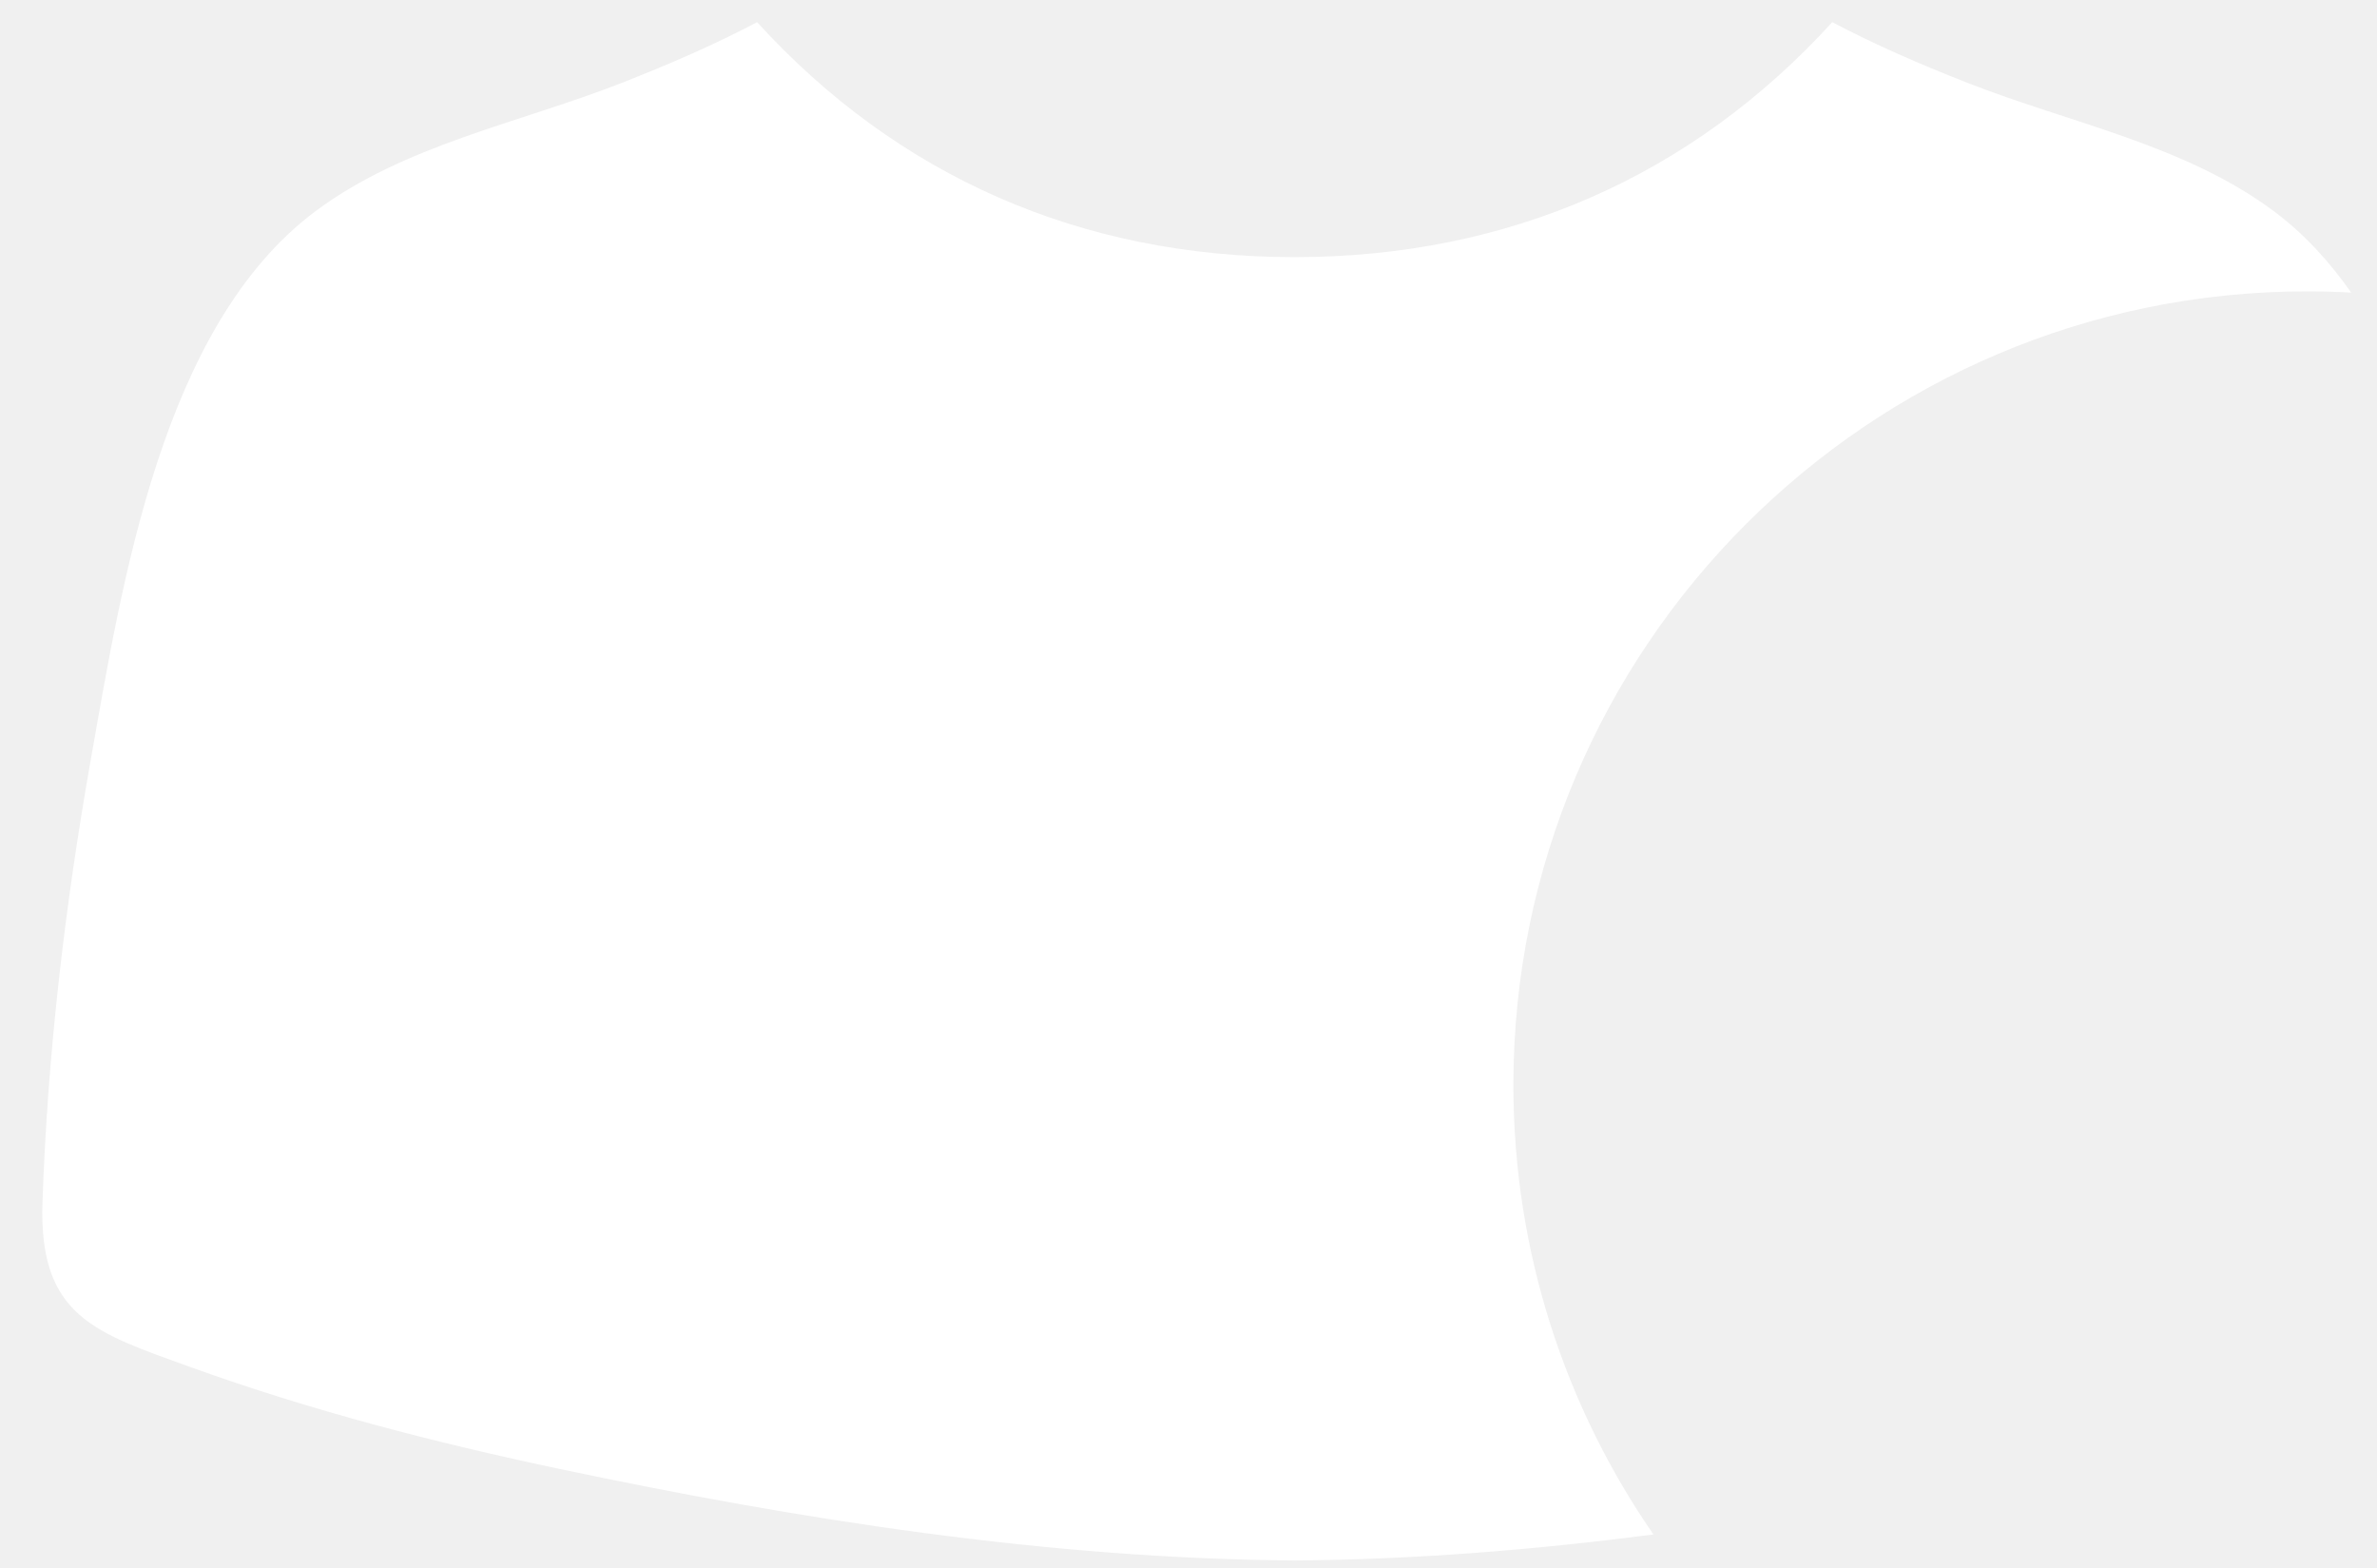
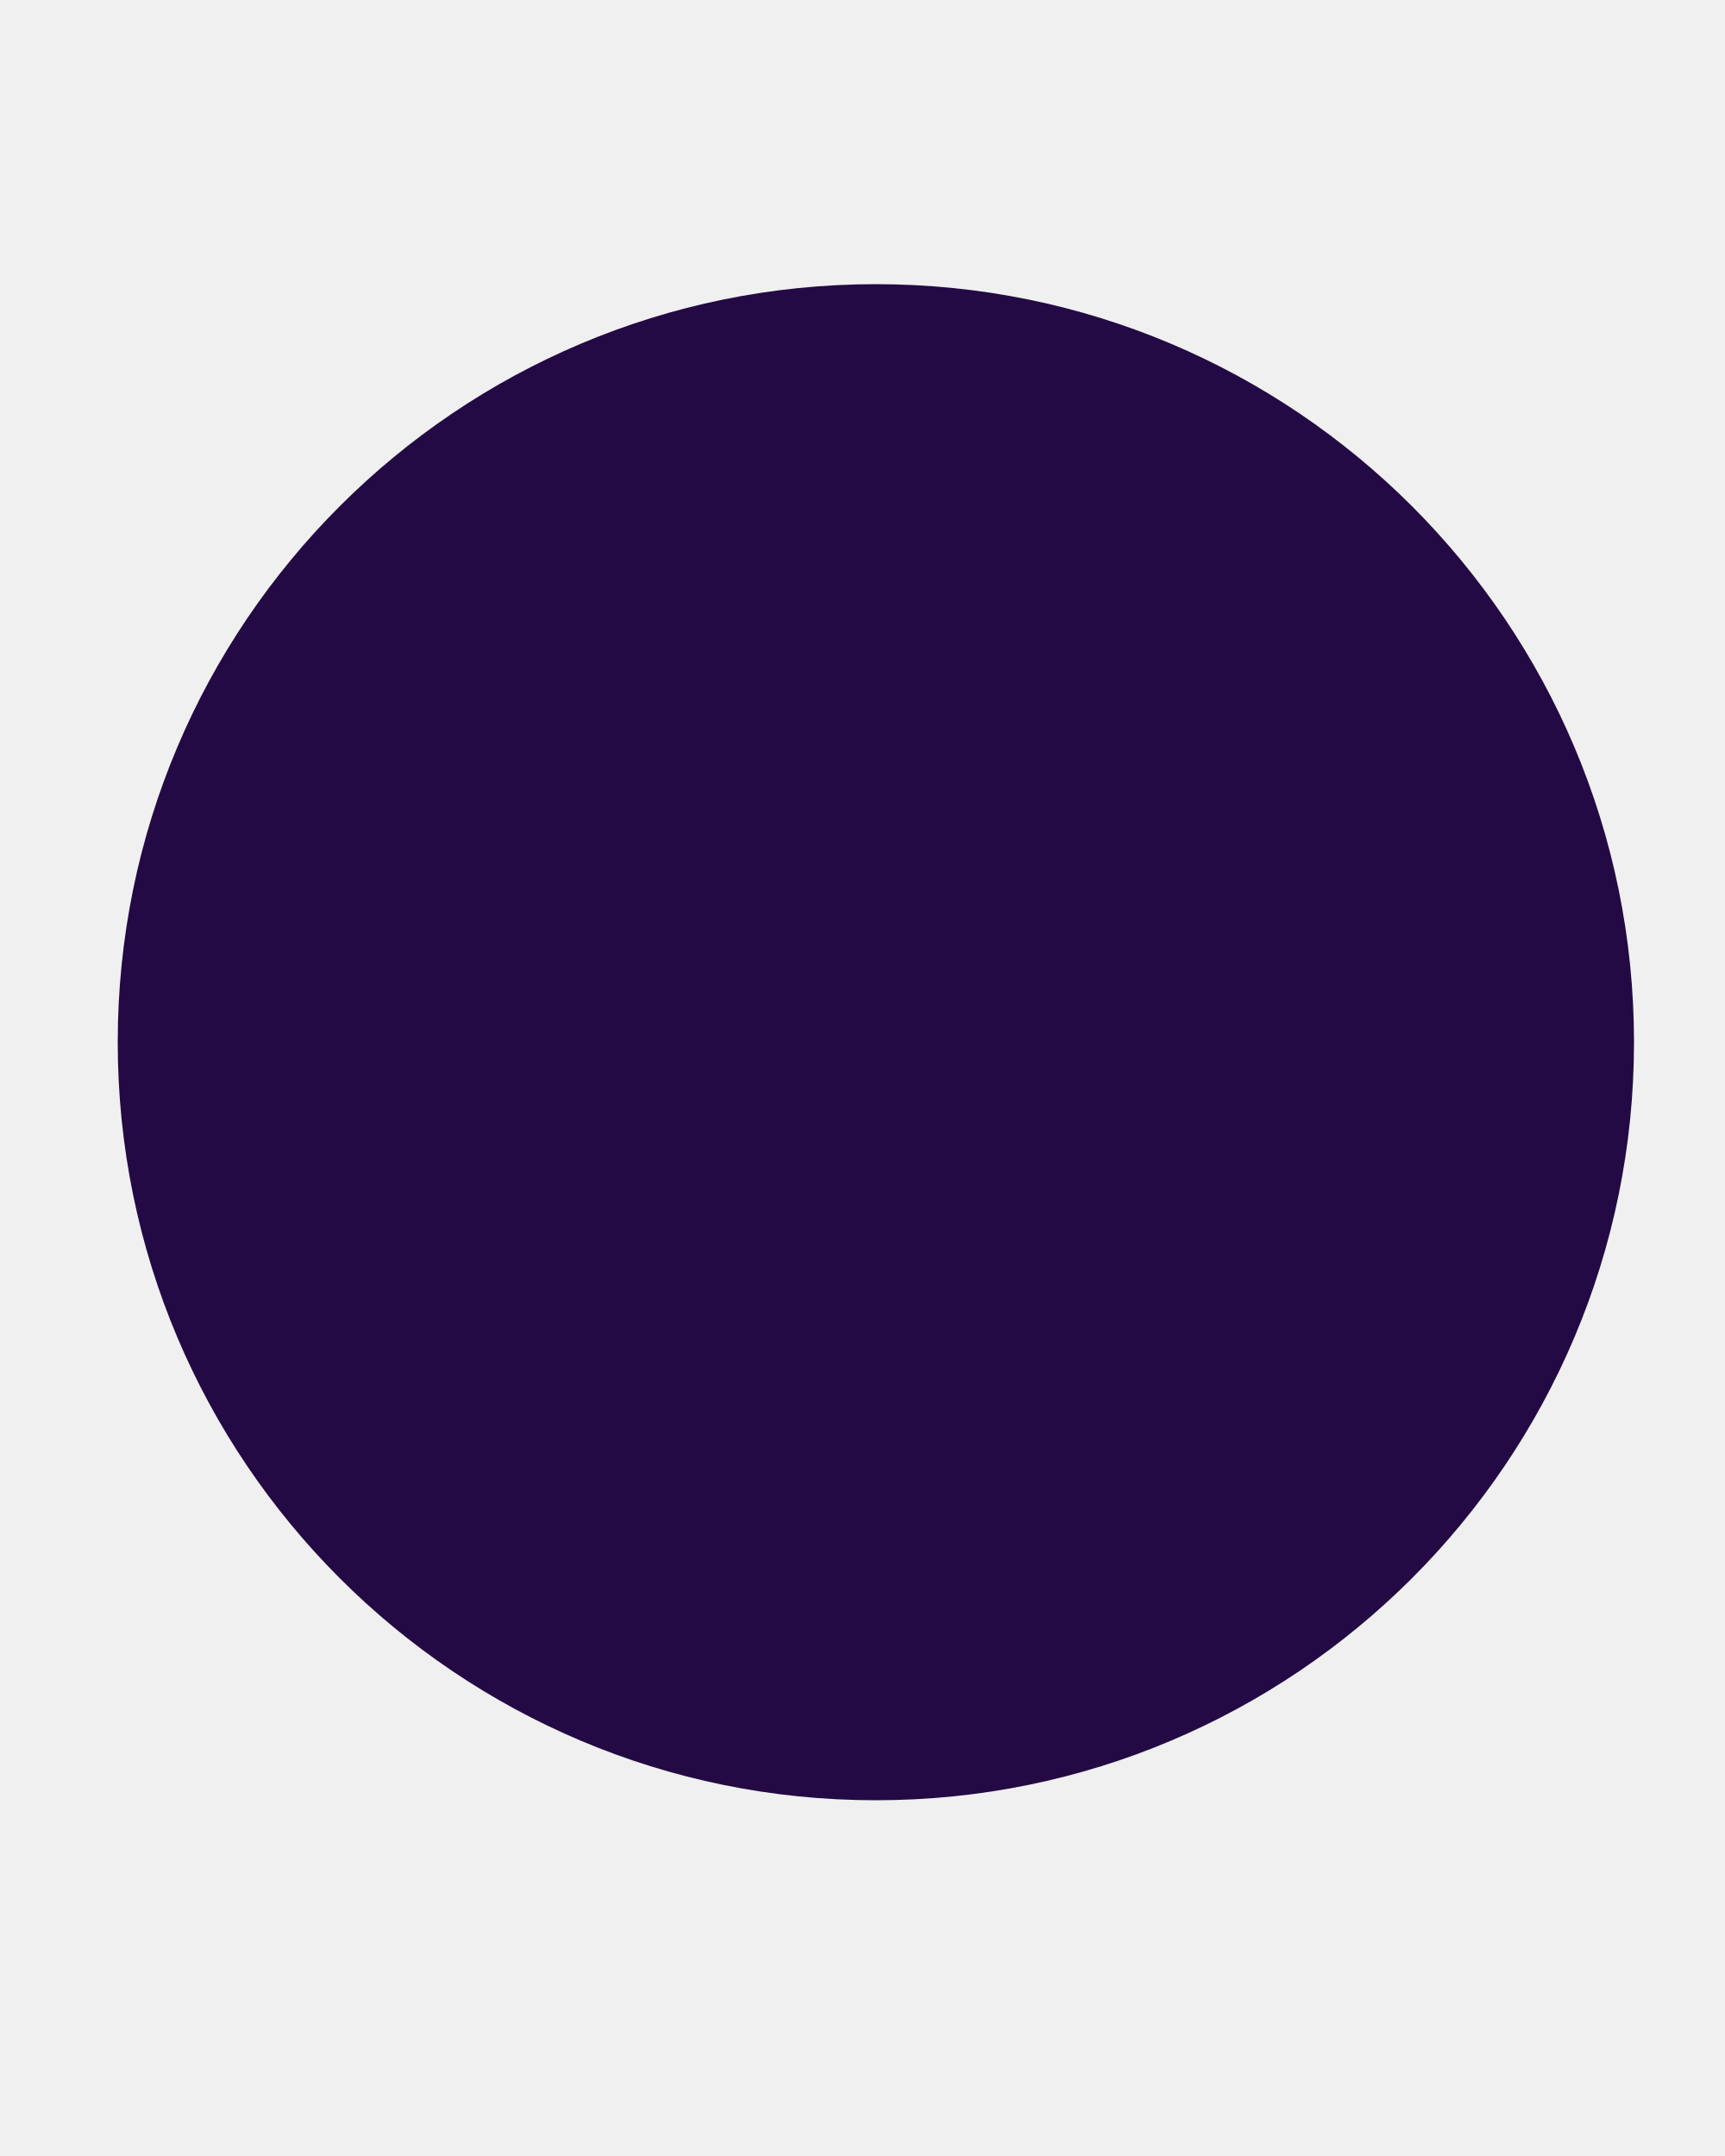
- <svg xmlns="http://www.w3.org/2000/svg" width="47" height="31" viewBox="0 0 47 31" fill="none">
-   <path d="M45.613 5.761C45.907 5.761 46.2 5.769 46.49 5.786C46.055 5.164 45.551 4.616 44.961 4.176C43.202 2.863 40.924 2.432 38.91 1.641C37.93 1.256 37.053 0.874 36.229 0.438C33.448 3.488 29.821 5.083 25.598 5.084C21.376 5.084 17.75 3.488 14.97 0.438C14.146 0.874 13.268 1.256 12.288 1.641C10.274 2.432 7.996 2.863 6.238 4.176C3.196 6.446 2.41 11.553 1.792 15.037C1.283 17.912 0.94 20.847 0.84 23.768C0.763 26.03 1.88 26.348 3.773 27.031C6.143 27.886 8.59 28.52 11.054 29.04C15.811 30.045 20.716 30.817 25.599 30.852C27.965 30.835 30.336 30.644 32.693 30.338C30.948 27.81 29.924 24.747 29.924 21.449C29.924 12.798 36.962 5.761 45.613 5.761Z" fill="white" />
+ <svg xmlns="http://www.w3.org/2000/svg" width="4" height="5" viewBox="0 0 4 5" fill="none">
+   <path d="M2.031 4.175C3.002 4.175 3.789 3.388 3.789 2.417C3.789 1.446 3.002 0.659 2.031 0.659C1.06 0.659 0.273 1.446 0.273 2.417C0.273 3.388 1.06 4.175 2.031 4.175Z" fill="#230A44" />
</svg>
